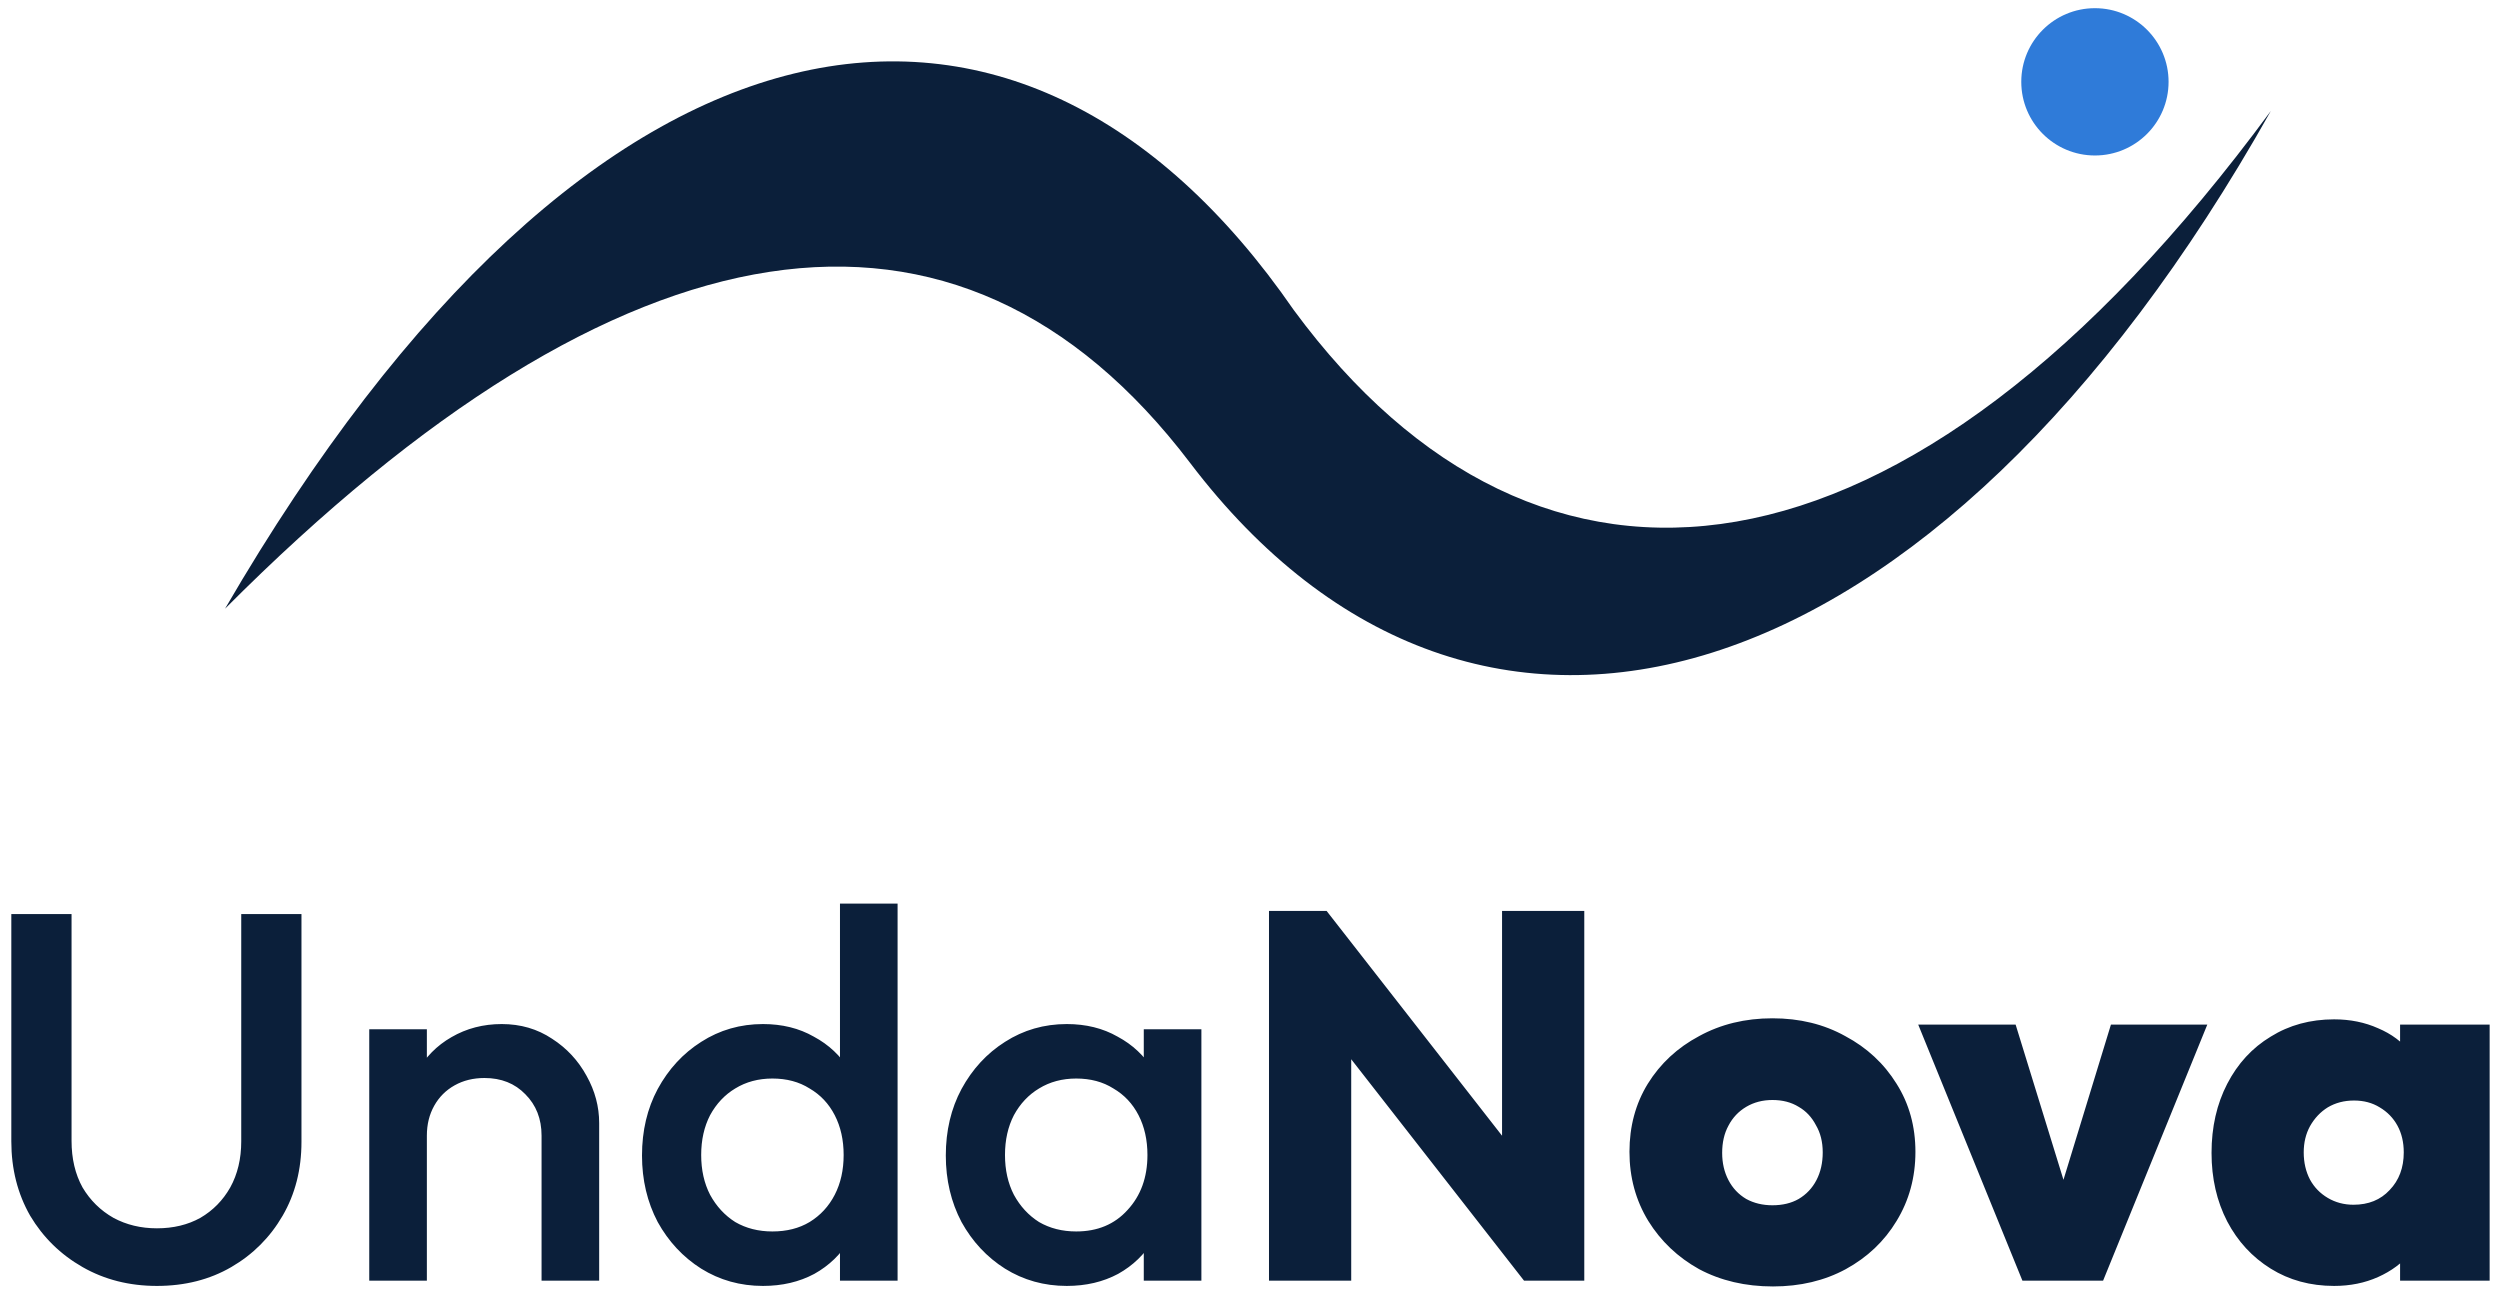
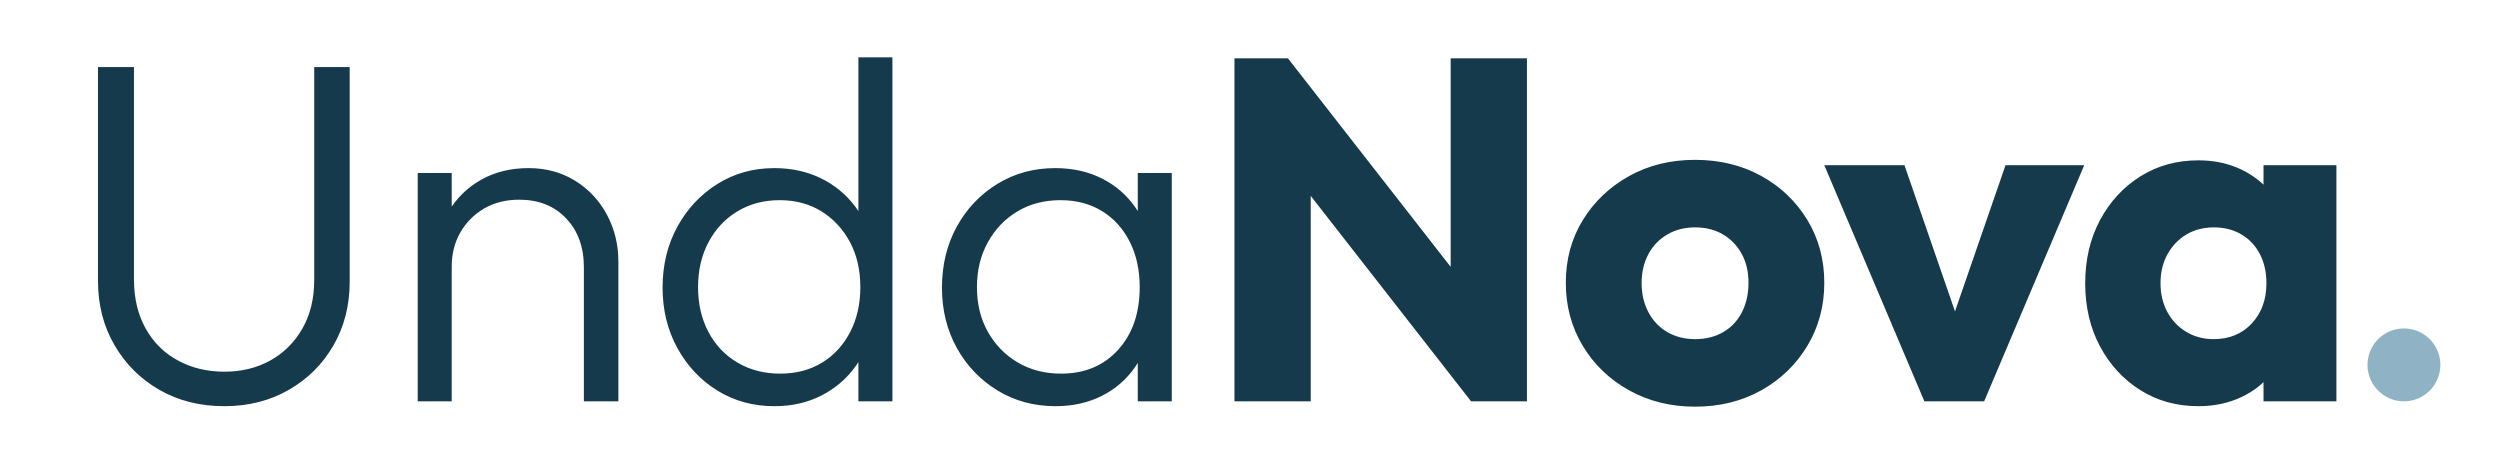
- <svg xmlns="http://www.w3.org/2000/svg" width="611" height="317" viewBox="196 320 611 317" fill="none">
-   <path d="M251 468.763C340.552 314.668 445.03 298.447 512.194 395.771C571.896 476.873 661.448 468.763 751 347.109C668.91 493.094 556.97 525.535 486.821 433.078C430.104 358.463 348.015 371.44 251 468.763Z" fill="#0B1F3A" />
-   <path d="M708 358C717.941 358 726 349.941 726 340C726 330.059 717.941 322 708 322C698.059 322 690 330.059 690 340C690 349.941 698.059 358 708 358Z" fill="#2F7BD9" />
-   <path d="M234.351 634.28C227.609 634.28 221.551 632.744 216.175 629.672C210.799 626.6 206.532 622.419 203.375 617.128C200.303 611.752 198.767 605.693 198.767 598.952V543.4H213.487V598.824C213.487 603.176 214.383 606.973 216.175 610.216C218.052 613.373 220.569 615.848 223.727 617.64C226.884 619.347 230.425 620.2 234.351 620.2C238.361 620.2 241.903 619.347 244.975 617.64C248.047 615.848 250.479 613.373 252.271 610.216C254.062 606.973 254.959 603.219 254.959 598.952V543.4H269.679V599.08C269.679 605.821 268.143 611.837 265.071 617.128C261.999 622.419 257.817 626.6 252.527 629.672C247.236 632.744 241.177 634.28 234.351 634.28ZM328.357 633V597.544C328.357 593.448 327.035 590.077 324.389 587.432C321.829 584.787 318.501 583.464 314.406 583.464C311.675 583.464 309.243 584.061 307.109 585.256C304.976 586.451 303.312 588.115 302.118 590.248C300.923 592.381 300.326 594.813 300.326 597.544L294.822 594.472C294.822 589.779 295.846 585.64 297.894 582.056C299.941 578.387 302.757 575.528 306.341 573.48C310.011 571.347 314.107 570.28 318.63 570.28C323.238 570.28 327.333 571.475 330.918 573.864C334.501 576.168 337.318 579.197 339.366 582.952C341.413 586.621 342.438 590.461 342.438 594.472V633H328.357ZM286.245 633V571.56H300.326V633H286.245ZM382.474 634.28C376.927 634.28 371.892 632.872 367.37 630.056C362.932 627.24 359.391 623.443 356.745 618.664C354.186 613.8 352.906 608.381 352.906 602.408C352.906 596.349 354.186 590.931 356.745 586.152C359.391 581.288 362.932 577.448 367.37 574.632C371.892 571.731 376.927 570.28 382.474 570.28C387.167 570.28 391.305 571.304 394.889 573.352C398.559 575.315 401.46 578.045 403.594 581.544C405.727 585.043 406.794 589.011 406.794 593.448V611.112C406.794 615.549 405.727 619.517 403.594 623.016C401.546 626.515 398.687 629.288 395.018 631.336C391.348 633.299 387.167 634.28 382.474 634.28ZM384.777 620.968C388.276 620.968 391.305 620.2 393.866 618.664C396.511 617.043 398.559 614.824 400.01 612.008C401.46 609.192 402.186 605.949 402.186 602.28C402.186 598.611 401.46 595.368 400.01 592.552C398.559 589.736 396.511 587.56 393.866 586.024C391.305 584.403 388.276 583.592 384.777 583.592C381.364 583.592 378.335 584.403 375.689 586.024C373.13 587.56 371.081 589.736 369.546 592.552C368.095 595.368 367.37 598.611 367.37 602.28C367.37 605.949 368.095 609.192 369.546 612.008C371.081 614.824 373.13 617.043 375.689 618.664C378.335 620.2 381.364 620.968 384.777 620.968ZM415.37 633H401.29V616.488L403.721 601.512L401.29 586.664V540.84H415.37V633ZM456.724 634.28C451.177 634.28 446.142 632.872 441.62 630.056C437.182 627.24 433.641 623.443 430.995 618.664C428.436 613.8 427.156 608.381 427.156 602.408C427.156 596.349 428.436 590.931 430.995 586.152C433.641 581.288 437.182 577.448 441.62 574.632C446.142 571.731 451.177 570.28 456.724 570.28C461.417 570.28 465.556 571.304 469.139 573.352C472.809 575.315 475.71 578.045 477.844 581.544C479.977 585.043 481.044 589.011 481.044 593.448V611.112C481.044 615.549 479.977 619.517 477.844 623.016C475.796 626.515 472.937 629.288 469.268 631.336C465.598 633.299 461.417 634.28 456.724 634.28ZM459.027 620.968C464.233 620.968 468.414 619.219 471.572 615.72C474.814 612.221 476.435 607.741 476.435 602.28C476.435 598.611 475.71 595.368 474.259 592.552C472.809 589.736 470.761 587.56 468.116 586.024C465.556 584.403 462.526 583.592 459.027 583.592C455.614 583.592 452.585 584.403 449.94 586.024C447.379 587.56 445.331 589.736 443.796 592.552C442.345 595.368 441.62 598.611 441.62 602.28C441.62 605.949 442.345 609.192 443.796 612.008C445.331 614.824 447.379 617.043 449.94 618.664C452.585 620.2 455.614 620.968 459.027 620.968ZM475.539 633V616.488L477.971 601.512L475.539 586.664V571.56H489.62V633H475.539ZM506.142 633V542.632H520.221L526.237 560.68V633H506.142ZM568.478 633L515.229 564.776L520.221 542.632L573.47 610.856L568.478 633ZM568.478 633L563.102 614.952V542.632H583.198V633H568.478ZM629.314 634.408C622.572 634.408 616.556 633 611.266 630.184C606.06 627.283 601.922 623.357 598.849 618.408C595.777 613.373 594.241 607.741 594.241 601.512C594.241 595.283 595.735 589.736 598.721 584.872C601.793 579.923 605.975 576.04 611.266 573.224C616.556 570.323 622.53 568.872 629.185 568.872C635.841 568.872 641.772 570.323 646.978 573.224C652.268 576.04 656.449 579.923 659.521 584.872C662.594 589.736 664.13 595.283 664.13 601.512C664.13 607.741 662.594 613.373 659.521 618.408C656.535 623.357 652.396 627.283 647.105 630.184C641.9 633 635.97 634.408 629.314 634.408ZM629.185 614.568C631.66 614.568 633.794 614.056 635.586 613.032C637.463 611.923 638.914 610.387 639.938 608.424C640.962 606.461 641.474 604.2 641.474 601.64C641.474 599.08 640.919 596.861 639.81 594.984C638.785 593.021 637.378 591.528 635.586 590.504C633.794 589.395 631.66 588.84 629.185 588.84C626.796 588.84 624.663 589.395 622.785 590.504C620.908 591.613 619.457 593.149 618.434 595.112C617.41 596.989 616.897 599.208 616.897 601.768C616.897 604.243 617.41 606.461 618.434 608.424C619.457 610.387 620.908 611.923 622.785 613.032C624.663 614.056 626.796 614.568 629.185 614.568ZM690.281 633L664.81 570.408H688.617L704.873 623.144H695.785L711.914 570.408H735.466L709.994 633H690.281ZM766.453 634.28C760.65 634.28 755.487 632.872 750.964 630.056C746.442 627.24 742.901 623.4 740.341 618.536C737.781 613.587 736.5 607.997 736.5 601.768C736.5 595.453 737.781 589.821 740.341 584.872C742.901 579.923 746.442 576.083 750.964 573.352C755.487 570.536 760.65 569.128 766.453 569.128C770.378 569.128 773.962 569.853 777.205 571.304C780.447 572.669 783.093 574.632 785.141 577.192C787.274 579.752 788.554 582.653 788.981 585.896V617.384C788.554 620.712 787.274 623.656 785.141 626.216C783.093 628.691 780.447 630.653 777.205 632.104C773.962 633.555 770.378 634.28 766.453 634.28ZM771.188 614.44C774.858 614.44 777.802 613.245 780.021 610.856C782.325 608.467 783.477 605.395 783.477 601.64C783.477 599.165 782.964 596.989 781.94 595.112C780.917 593.235 779.466 591.741 777.589 590.632C775.797 589.523 773.706 588.968 771.317 588.968C768.927 588.968 766.794 589.523 764.917 590.632C763.125 591.741 761.674 593.277 760.565 595.24C759.541 597.117 759.029 599.251 759.029 601.64C759.029 604.115 759.541 606.333 760.565 608.296C761.589 610.173 763.039 611.667 764.917 612.776C766.794 613.885 768.885 614.44 771.188 614.44ZM782.581 633V616.232L785.781 600.872L782.581 585.768V570.408H804.469V633H782.581Z" fill="#0B1F3A" />
+ <svg xmlns="http://www.w3.org/2000/svg" viewBox="-24.00 -165.20 1028.00 189.20" width="1028" height="189">
+   <path d="M67.8 2.0Q52.8 2.0 41.1 -4.7Q29.4 -11.4 22.6 -23.1Q15.8 -34.8 15.8 -49.4V-137.6H30.6V-50.2Q30.6 -38.6 35.4 -30.0Q40.2 -21.4 48.7 -16.8Q57.2 -12.2 67.8 -12.2Q78.4 -12.2 86.7 -16.8Q95.0 -21.4 99.9 -29.9Q104.8 -38.4 104.8 -50.0V-137.6H119.4V-49.2Q119.4 -34.6 112.7 -23.0Q106.0 -11.4 94.3 -4.7Q82.6 2.0 67.8 2.0Z M215.8 0.0V-55.2Q215.8 -67.6 208.5 -75.3Q201.2 -83.0 189.2 -83.0Q181 -83.0 174.8 -79.4Q168.6 -75.8 165 -69.6Q161.4 -63.4 161.4 -55.4L155 -59.0Q155 -69.6 160 -78.0Q165 -86.4 173.5 -91.2Q182 -96.0 193 -96.0Q203.8 -96.0 212.2 -90.8Q220.6 -85.6 225.3 -76.8Q230 -68.0 230 -57.6V0.0ZM147.4 0.0V-94.0H161.4V0.0Z M294.2 2.0Q281.2 2.0 270.8 -4.4Q260.4 -10.8 254.3 -21.9Q248.2 -33.0 248.2 -46.8Q248.2 -60.8 254.3 -71.9Q260.4 -83.0 270.8 -89.5Q281.2 -96.0 294.2 -96.0Q304.8 -96.0 313.4 -91.8Q322.0 -87.6 327.7 -79.9Q333.4 -72.2 334.4 -61.8V-32.4Q333.2 -22.2 327.7 -14.5Q322.2 -6.8 313.6 -2.4Q305.0 2.0 294.2 2.0ZM296.6 -11.4Q306.4 -11.4 313.8 -15.9Q321.2 -20.4 325.4 -28.5Q329.6 -36.6 329.6 -47.0Q329.6 -57.6 325.3 -65.6Q321.0 -73.6 313.6 -78.2Q306.2 -82.8 296.4 -82.8Q286.6 -82.8 279.0 -78.2Q271.4 -73.6 267.1 -65.5Q262.8 -57.4 262.8 -47.0Q262.8 -36.6 267.1 -28.5Q271.4 -20.4 279.1 -15.9Q286.8 -11.4 296.6 -11.4ZM342.8 0.0H328.8V-25.2L331.6 -48.4L328.8 -71.0V-141.6H342.8Z M410.0 2.0Q396.6 2.0 386.0 -4.5Q375.4 -11.0 369.3 -22.0Q363.2 -33.0 363.2 -46.8Q363.2 -60.8 369.3 -71.9Q375.4 -83.0 386.0 -89.5Q396.6 -96.0 409.8 -96.0Q420.6 -96.0 429.1 -91.7Q437.6 -87.4 442.9 -79.7Q448.2 -72.0 449.4 -61.8V-32.4Q448.2 -22.2 442.9 -14.4Q437.6 -6.6 429.1 -2.3Q420.6 2.0 410.0 2.0ZM412.2 -11.4Q426.8 -11.4 435.7 -21.2Q444.6 -31.0 444.6 -47.0Q444.6 -57.6 440.5 -65.7Q436.4 -73.8 429.1 -78.3Q421.8 -82.8 412.0 -82.8Q402.0 -82.8 394.3 -78.2Q386.6 -73.6 382.1 -65.5Q377.6 -57.4 377.6 -47.0Q377.6 -36.6 382.1 -28.6Q386.6 -20.6 394.4 -16.0Q402.2 -11.4 412.2 -11.4ZM443.8 0.0V-25.2L446.6 -48.4L443.8 -71.0V-94.0H457.8V0.0Z" fill="#153A4C" />
+   <path d="M483.6 0.0V-141.2H505.6L515.0 -113.0V0.0ZM581.0 0.0 497.8 -106.6 505.6 -141.2 588.8 -34.6ZM581.0 0.0 572.6 -28.2V-141.2H604.0V0.0Z M673.2 2.2Q658.2 2.2 646.1 -4.5Q634.0 -11.2 627.0 -22.8Q620.0 -34.4 620.0 -48.8Q620.0 -63.2 627.0 -74.6Q634.0 -86.0 646.0 -92.7Q658.0 -99.4 673.2 -99.4Q688.4 -99.4 700.4 -92.8Q712.4 -86.2 719.4 -74.7Q726.4 -63.2 726.4 -48.8Q726.4 -34.4 719.4 -22.8Q712.4 -11.2 700.4 -4.5Q688.4 2.2 673.2 2.2ZM673.2 -25.6Q679.8 -25.6 684.8 -28.5Q689.8 -31.4 692.5 -36.7Q695.2 -42.0 695.2 -48.8Q695.2 -55.6 692.4 -60.7Q689.6 -65.8 684.7 -68.7Q679.8 -71.6 673.2 -71.6Q666.8 -71.6 661.8 -68.7Q656.8 -65.8 654.0 -60.6Q651.2 -55.4 651.2 -48.6Q651.2 -42.0 654.0 -36.7Q656.8 -31.4 661.8 -28.5Q666.8 -25.6 673.2 -25.6Z M767.6 0.0 726.4 -97.2H759.4L787.4 -16.2H773.0L801.0 -97.2H833.4L792.2 0.0Z M880.4 2.0Q867.0 2.0 856.5 -4.6Q846.0 -11.2 839.9 -22.6Q833.8 -34.0 833.8 -48.6Q833.8 -63.2 839.9 -74.6Q846.0 -86.0 856.5 -92.6Q867.0 -99.2 880.4 -99.2Q890.2 -99.2 898.1 -95.4Q906.0 -91.6 911.0 -84.9Q916.0 -78.2 916.6 -69.6V-27.6Q916.0 -19.0 911.1 -12.3Q906.2 -5.6 898.2 -1.8Q890.2 2.0 880.4 2.0ZM886.6 -25.6Q896.4 -25.6 902.4 -32.1Q908.4 -38.6 908.4 -48.6Q908.4 -55.4 905.7 -60.6Q903.0 -65.8 898.1 -68.7Q893.2 -71.6 886.8 -71.6Q880.4 -71.6 875.5 -68.7Q870.6 -65.8 867.7 -60.6Q864.8 -55.4 864.8 -48.6Q864.8 -42.0 867.6 -36.8Q870.4 -31.6 875.4 -28.6Q880.4 -25.6 886.6 -25.6ZM907.2 0.0V-26.2L911.8 -49.8L907.2 -73.4V-97.2H937.2V0.0Z" fill="#153A4C" />
+   <circle cx="965.00" cy="-15.00" r="15.00" fill="#8FB3C4" />
</svg>
